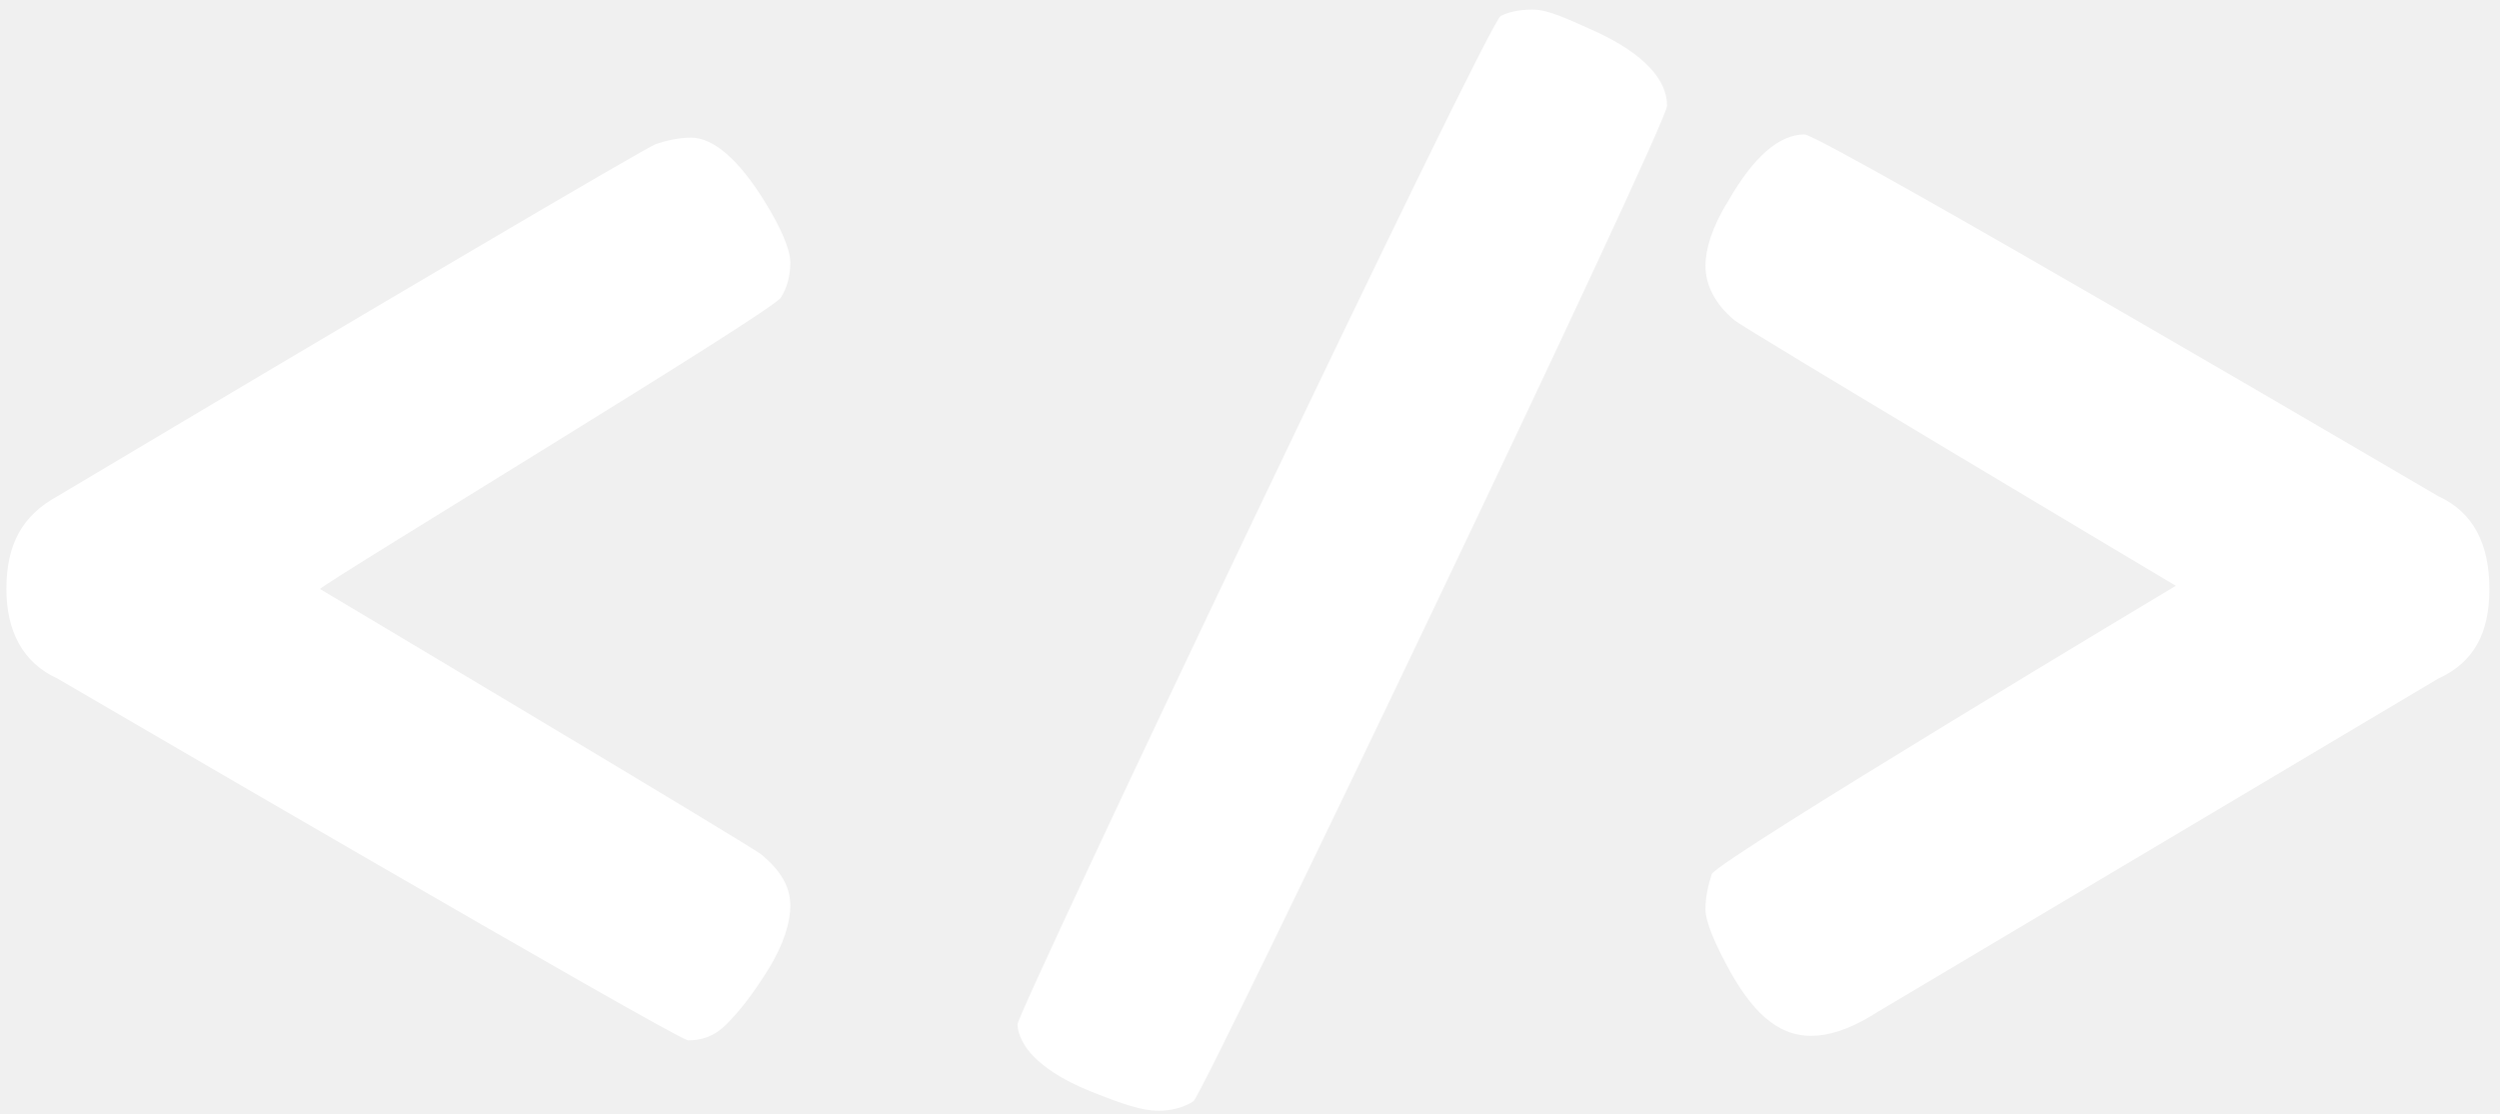
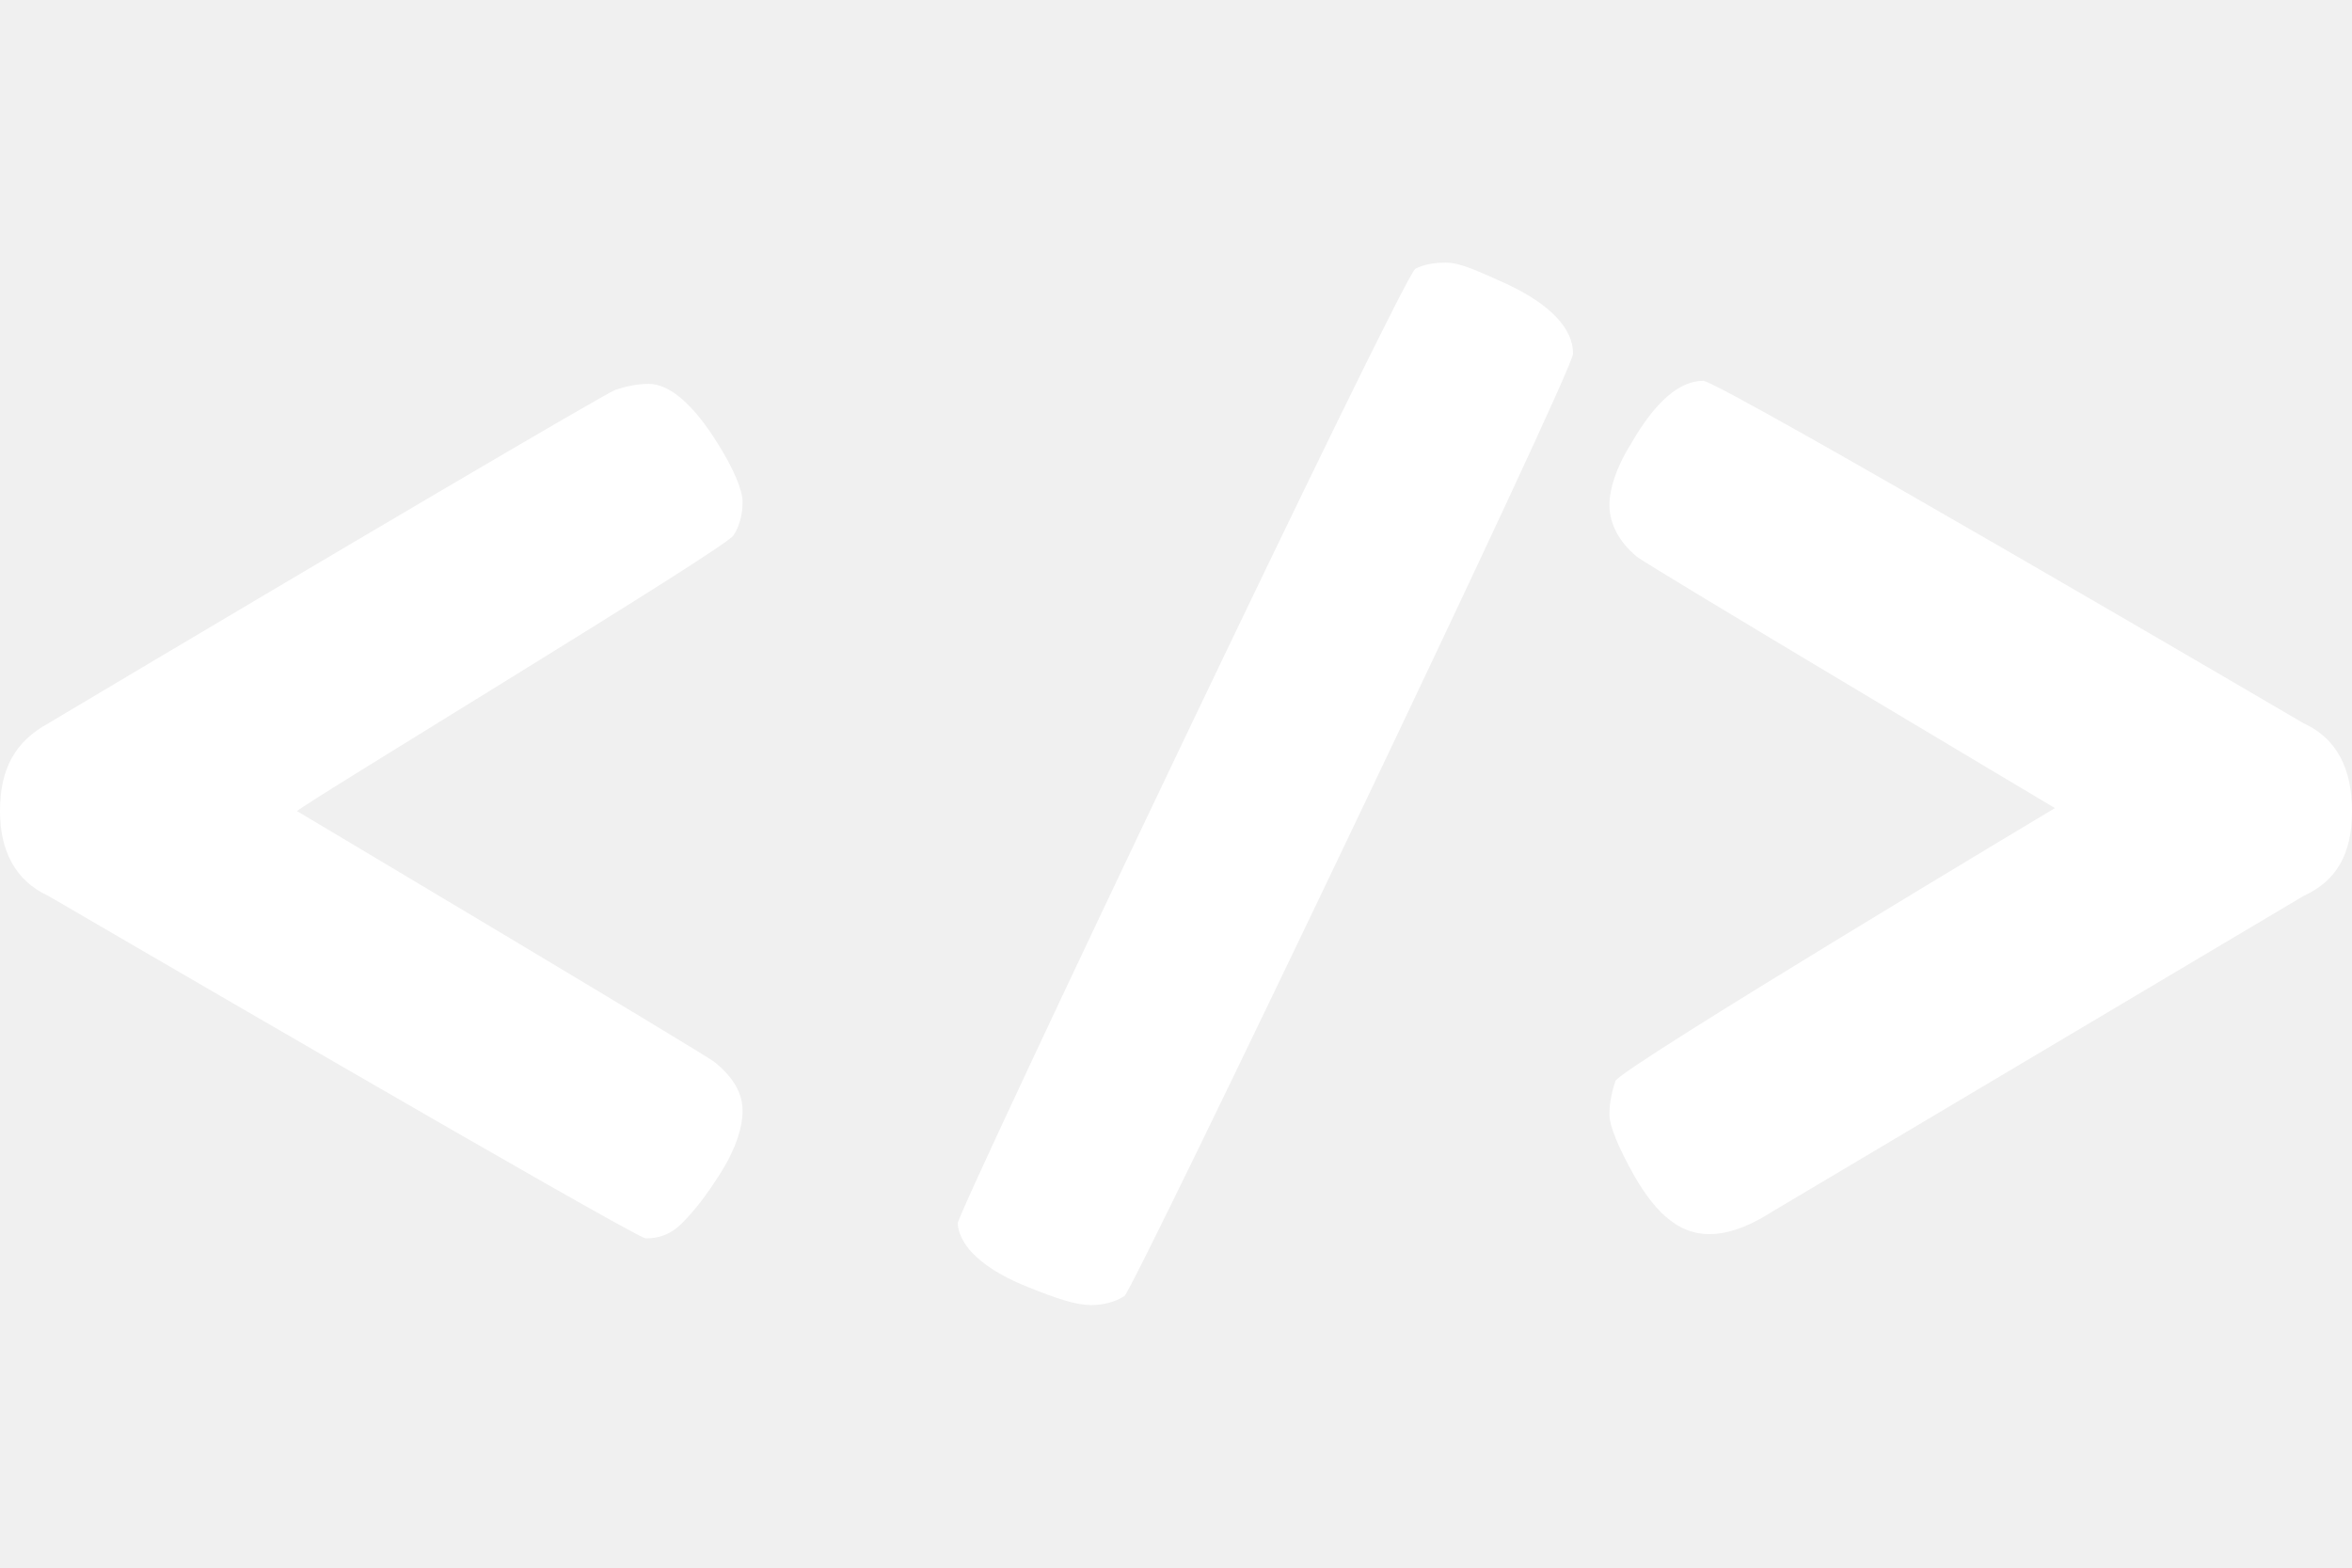
- <svg xmlns="http://www.w3.org/2000/svg" version="1.1" id="Layer_1" x="0px" y="0px" viewBox="0 0 78.1 34.8" enable-background="new 0 0 78.1 34.8" xml:space="preserve">
-   <g>
-     <path fill="#FFFFFF" d="M1.8,21.2c-1.1-0.5-1.6-1.5-1.6-2.8c0-1.4,0.5-2.3,1.6-2.9c9.4-5.6,18.4-10.9,18.7-11     c0.3-0.1,0.7-0.2,1.1-0.2c0.7,0,1.5,0.7,2.3,2c0.5,0.8,0.8,1.5,0.8,1.9c0,0.4-0.1,0.8-0.3,1.1c-0.2,0.4-14.1,8.8-14.4,9.1     c0,0,13.6,8.1,13.8,8.3c0.6,0.5,0.9,1,0.9,1.6c0,0.5-0.2,1.2-0.7,2c-0.5,0.8-0.9,1.3-1.3,1.7s-0.8,0.5-1.2,0.5     C21,32.4,1.8,21.2,1.8,21.2z" />
-     <path fill="#FFFFFF" d="M37.3,34.4c-0.3,0.2-0.7,0.3-1.1,0.3c-0.5,0-1.1-0.2-2.1-0.6s-1.5-0.8-1.8-1.1c-0.3-0.3-0.5-0.7-0.5-1     c0-0.4,14.7-31.3,15.1-31.5c0.2-0.1,0.5-0.2,1-0.2S49,0.6,49.9,1c1.5,0.7,2.2,1.5,2.2,2.3C52.2,3.7,37.6,34.2,37.3,34.4z" />
-     <path fill="#FFFFFF" d="M76.2,15.5c1.1,0.5,1.6,1.5,1.6,2.9c0,1.4-0.5,2.3-1.6,2.8L58.7,31.6c-1.4,0.9-2.5,1-3.4,0.3     c-0.4-0.3-0.8-0.8-1.2-1.5c-0.5-0.9-0.8-1.6-0.8-2s0.1-0.8,0.2-1.1c0.3-0.5,14.5-9,14.5-9s-13.6-8.1-13.8-8.3     c-0.6-0.5-0.9-1.1-0.9-1.7c0-0.5,0.2-1.2,0.7-2c0.8-1.4,1.6-2.1,2.4-2.1C57.1,4.3,76.2,15.5,76.2,15.5z" />
+ <svg xmlns="http://www.w3.org/2000/svg" version="1.1" id="Layer_1" x="0px" y="0px" viewBox="0 0 60 40" enable-background="new 0 0 78.1 34.8" xml:space="preserve" width="100%" height="100%">
+   <defs id="defs13" />
+   <g id="g3" style="fill:#ffffff" transform="matrix(0.7731959,0,0,0.7731959,-0.1546393,6.469072)">
+     <path d="M 1.8,21.2 C 0.7,20.7 0.2,19.7 0.2,18.4 0.2,17 0.7,16.1 1.8,15.5 11.2,9.9 20.2,4.6 20.5,4.5 c 0.3,-0.1 0.7,-0.2 1.1,-0.2 0.7,0 1.5,0.7 2.3,2 0.5,0.8 0.8,1.5 0.8,1.9 0,0.4 -0.1,0.8 -0.3,1.1 -0.2,0.4 -14.1,8.8 -14.4,9.1 0,0 13.6,8.1 13.8,8.3 0.6,0.5 0.9,1 0.9,1.6 0,0.5 -0.2,1.2 -0.7,2 -0.5,0.8 -0.9,1.3 -1.3,1.7 -0.4,0.4 -0.8,0.5 -1.2,0.5 C 21,32.4 1.8,21.2 1.8,21.2 z" id="path5" style="fill:#ffffff" />
+     <path d="m 37.3,34.4 c -0.3,0.2 -0.7,0.3 -1.1,0.3 -0.5,0 -1.1,-0.2 -2.1,-0.6 -1,-0.4 -1.5,-0.8 -1.8,-1.1 -0.3,-0.3 -0.5,-0.7 -0.5,-1 0,-0.4 14.7,-31.3 15.1,-31.5 0.2,-0.1 0.5,-0.2 1,-0.2 0.5,0 1.1,0.3 2,0.7 1.5,0.7 2.2,1.5 2.2,2.3 0.1,0.4 -14.5,30.9 -14.8,31.1 z" id="path7" style="fill:#ffffff" />
+     <path d="m 76.2,15.5 c 1.1,0.5 1.6,1.5 1.6,2.9 0,1.4 -0.5,2.3 -1.6,2.8 L 58.7,31.6 c -1.4,0.9 -2.5,1 -3.4,0.3 -0.4,-0.3 -0.8,-0.8 -1.2,-1.5 -0.5,-0.9 -0.8,-1.6 -0.8,-2 0,-0.4 0.1,-0.8 0.2,-1.1 0.3,-0.5 14.5,-9 14.5,-9 0,0 -13.6,-8.1 -13.8,-8.3 -0.6,-0.5 -0.9,-1.1 -0.9,-1.7 0,-0.5 0.2,-1.2 0.7,-2 0.8,-1.4 1.6,-2.1 2.4,-2.1 0.7,0.1 19.8,11.3 19.8,11.3 z" id="path9" style="fill:#ffffff" />
  </g>
</svg>
